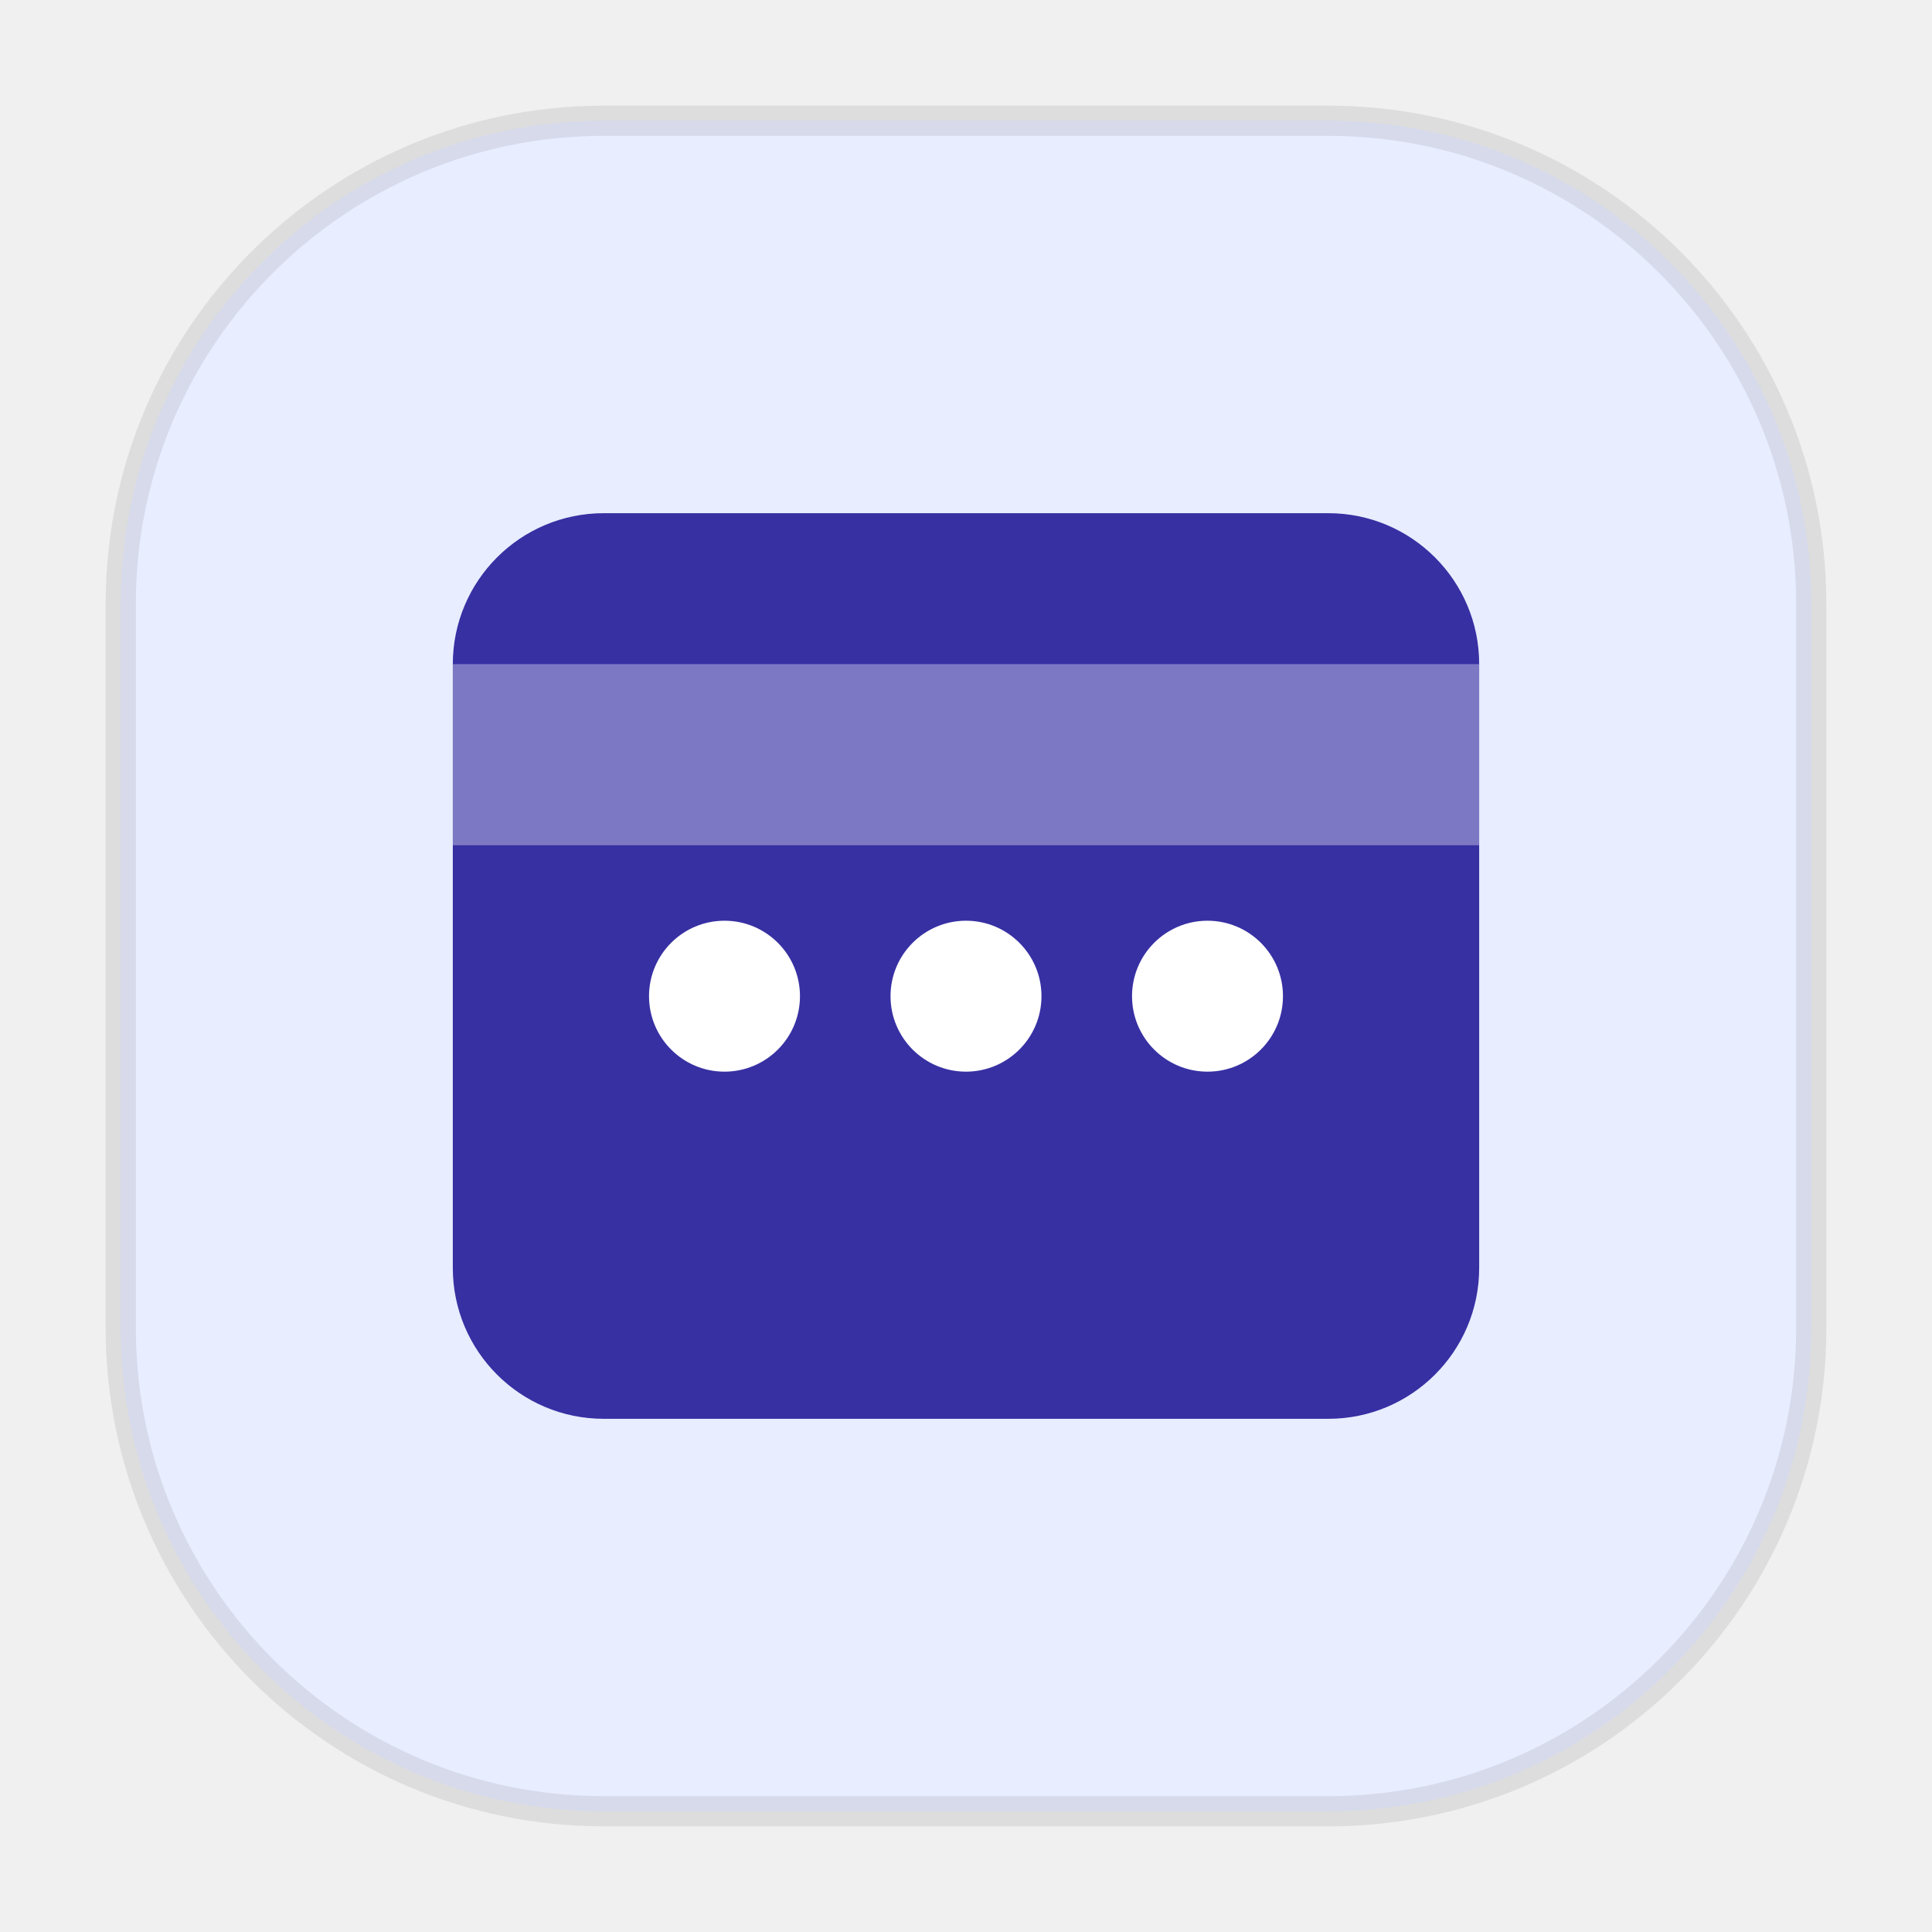
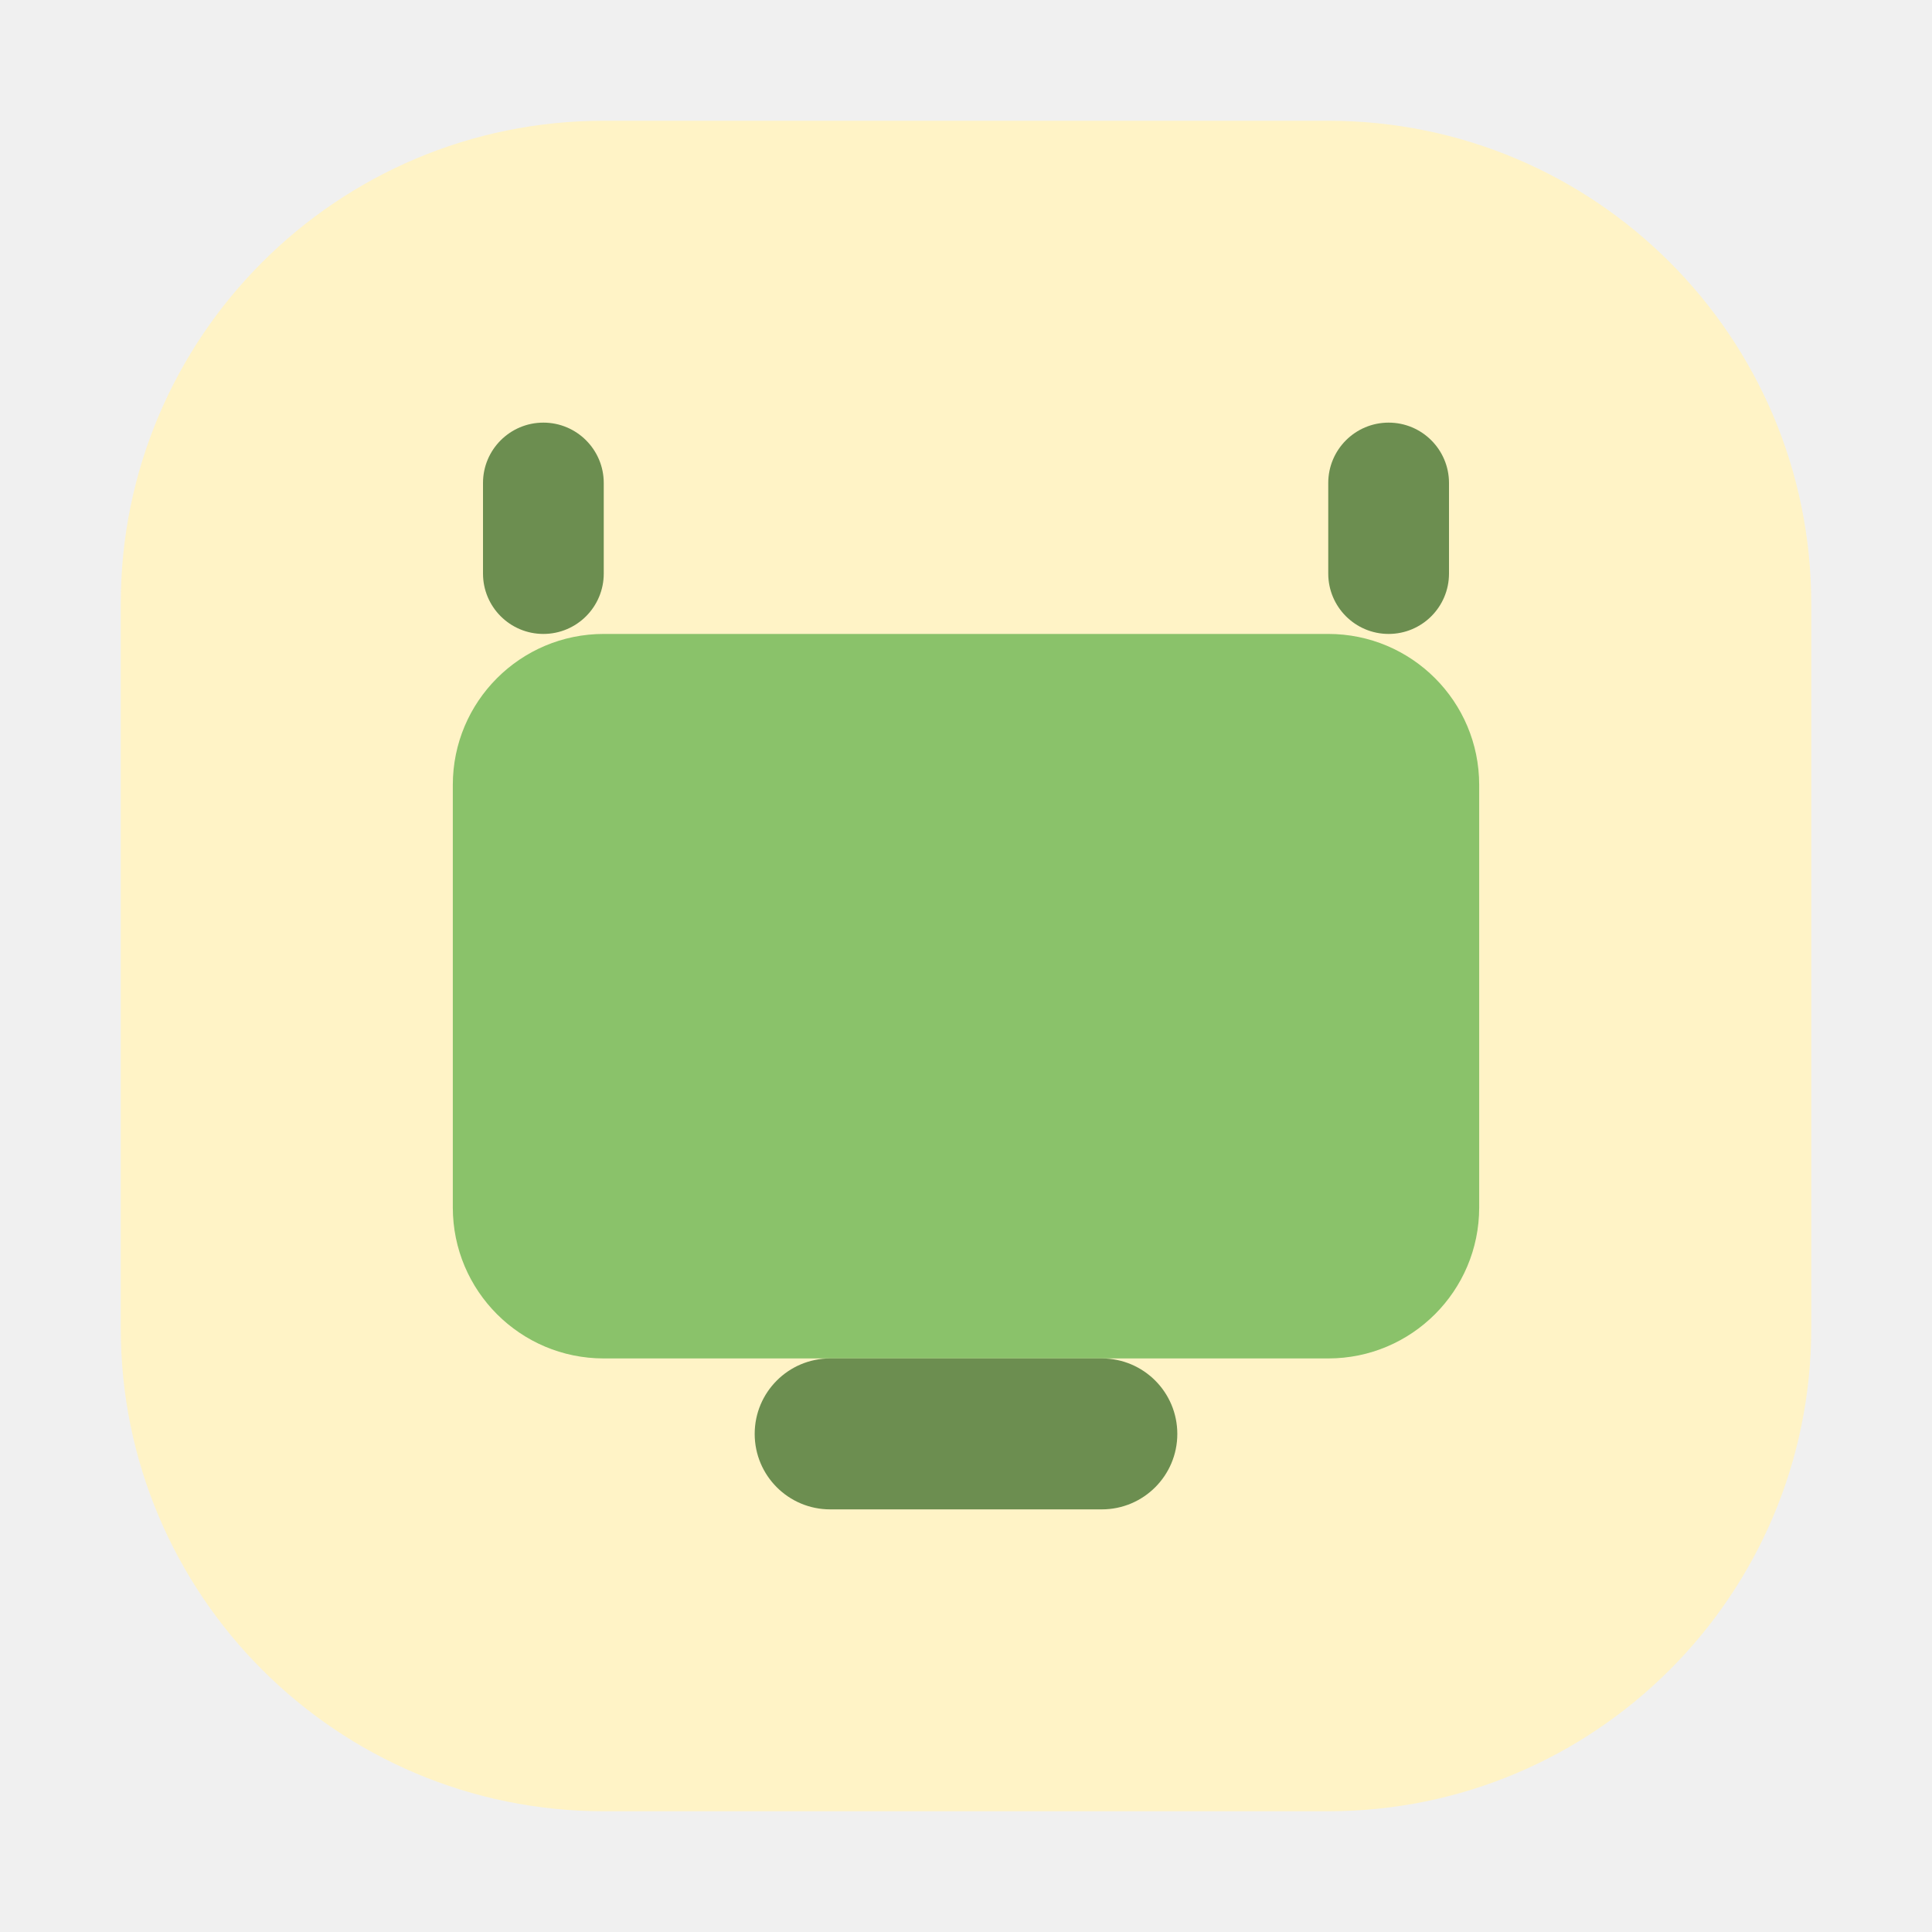
<svg xmlns="http://www.w3.org/2000/svg" width="128" height="128" viewBox="0 0 128 128" fill="none">
-   <rect x="8" y="8" width="112" height="112" rx="32" fill="#E8EDFF" />
-   <rect x="8" y="8" width="112" height="112" rx="32" stroke="rgba(0,0,0,.08)" stroke-width="2" />
-   <rect x="30" y="34" width="68" height="60" rx="10" fill="#3730A3" />
-   <rect x="30" y="44" width="68" height="12" fill="#fff" opacity=".35" />
-   <circle cx="48" cy="66" r="5" fill="#fff" />
-   <circle cx="64" cy="66" r="5" fill="#fff" />
-   <circle cx="80" cy="66" r="5" fill="#fff" />
+   <rect x="8" y="8" width="112" height="112" rx="32" fill="#FFF3C6" />
+   <rect x="32" y="28" width="8" height="14" rx="4" fill="#6C8E50" />
+   <rect x="88" y="28" width="8" height="14" rx="4" fill="#6C8E50" />
+   <rect x="30" y="42" width="68" height="48" rx="10" fill="#8AC26A" />
+   <rect x="50" y="90" width="28" height="10" rx="5" fill="#6C8E50" />
</svg>
